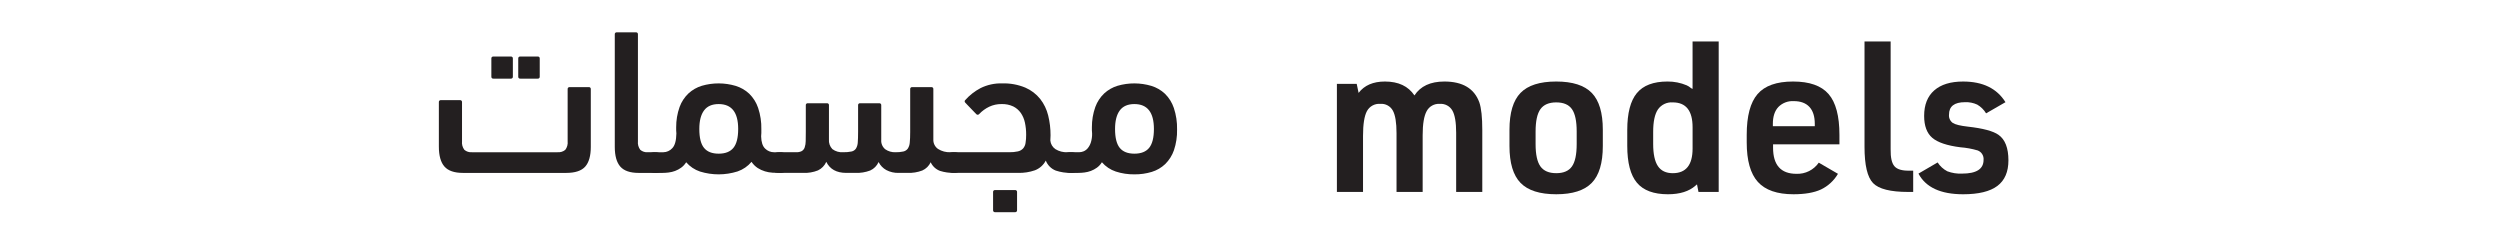
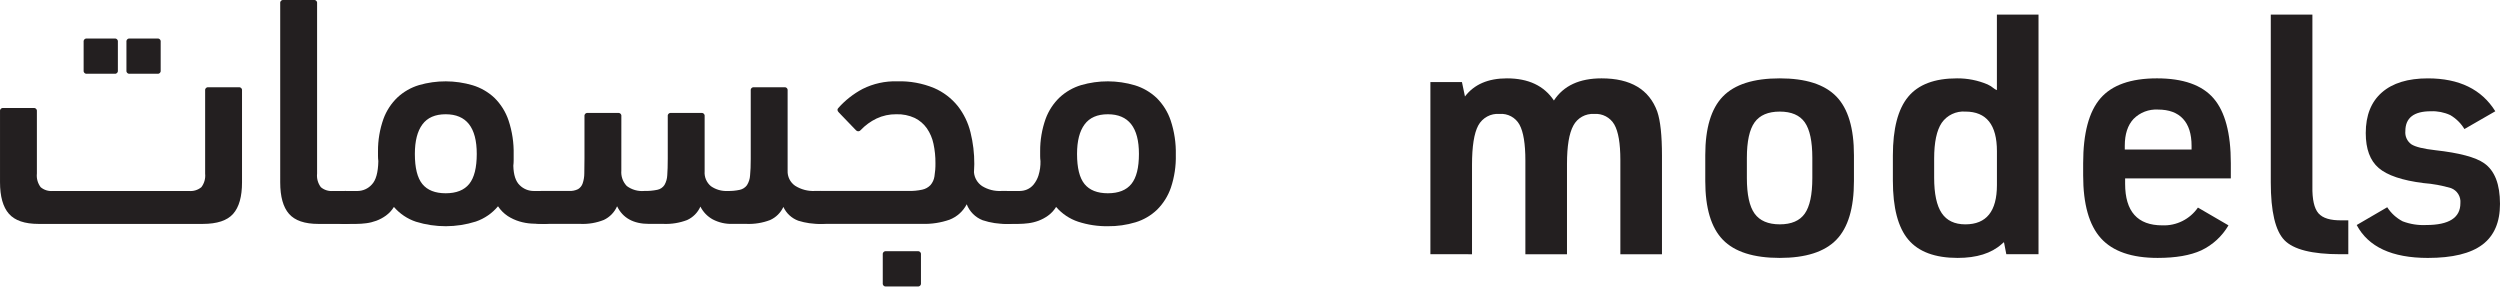
- <svg xmlns="http://www.w3.org/2000/svg" width="1030.056" height="93.887" viewBox="0 0 1030.056 93.887">
-   <g id="Group_23" data-name="Group 23" transform="translate(-81.777 -388.01)">
+ <svg xmlns="http://www.w3.org/2000/svg" width="646.699" height="74.104" viewBox="0 0 646.699 74.104">
+   <g id="Group_22" data-name="Group 22" transform="translate(-262.595 -401.331)">
    <path id="Path_110" data-name="Path 110" d="M632.609,467.093V422.555h8.161l.781,3.733q3.559-4.687,10.853-4.688,8.334,0,12.154,5.73,3.732-5.73,12.328-5.73,11.286,0,14.412,8.6,1.215,3.561,1.215,11.373v25.525H681.748V442.7q0-6.424-1.563-9.159a5.517,5.517,0,0,0-5.209-2.736,5.676,5.676,0,0,0-5.383,3q-1.65,3-1.649,9.941v23.354H657.178V442.87q0-6.512-1.519-9.289a5.4,5.4,0,0,0-5.166-2.779,5.734,5.734,0,0,0-5.513,3q-1.606,3-1.606,10.2v23.094Z" fill="#231f20" />
    <path id="Path_111" data-name="Path 111" d="M703.713,448.166v-6.685q0-10.5,4.558-15.193t14.715-4.688q10.071,0,14.629,4.688t4.558,15.193v6.685q0,10.506-4.558,15.194t-14.629,4.688q-10.158,0-14.715-4.688T703.713,448.166Zm27.694-.781v-5.209q0-6.424-1.953-9.2t-6.468-2.778q-4.515,0-6.511,2.778t-2,9.2v5.209q0,6.426,2,9.2t6.511,2.778q4.513,0,6.468-2.778T731.407,447.385Z" fill="#231f20" />
    <path id="Path_112" data-name="Path 112" d="M781.588,467.093l-.608-3.126-.608.521q-3.995,3.561-11.373,3.56-8.771,0-12.763-4.732t-3.993-15.236v-6.512q0-10.418,3.95-15.193t12.632-4.775a19.847,19.847,0,0,1,7.9,1.563,6.929,6.929,0,0,1,1.649,1.042,1.057,1.057,0,0,1,.261.173.515.515,0,0,0,.217.13,2.7,2.7,0,0,1,.3.131V405.105h10.765v61.988ZM762.921,442.35V447.3q0,6.25,1.954,9.159T771,459.366q8.16,0,8.161-10.158v-8.769q0-10.242-8.161-10.244a6.851,6.851,0,0,0-6.121,2.908Q762.922,436.013,762.921,442.35Z" fill="#231f20" />
    <path id="Path_113" data-name="Path 113" d="M812.32,447.472v1.389q0,10.766,9.636,10.765a10.682,10.682,0,0,0,9.2-4.6l7.9,4.6a16.17,16.17,0,0,1-7.032,6.468q-4.256,1.953-11.287,1.954-10.073,0-14.672-5.079t-4.6-16.279v-3.125q0-11.633,4.471-16.8t14.629-5.166q10.156,0,14.628,5.166t4.472,16.8v3.907Zm-.087-7.467H829.51v-.955q0-4.6-2.214-6.988t-6.468-2.388a8.222,8.222,0,0,0-6.338,2.431q-2.259,2.432-2.257,6.945Z" fill="#231f20" />
    <path id="Path_114" data-name="Path 114" d="M850,405.105h10.765v44.45q-.087,5.037,1.563,6.946t6.077,1.823h1.65v8.769h-2.084q-10.938,0-14.455-3.647T850,448.514Z" fill="#231f20" />
    <path id="Path_115" data-name="Path 115" d="M872.223,459.539l7.9-4.6a10.517,10.517,0,0,0,3.994,3.646,15.091,15.091,0,0,0,6.077.955q8.856,0,8.856-5.643a3.781,3.781,0,0,0-2.431-3.906,34.522,34.522,0,0,0-7.12-1.3q-8.249-1.041-11.59-3.906t-3.342-9.03q0-6.857,4.167-10.505t11.894-3.646q12.155,0,17.451,8.508l-7.988,4.6a10.468,10.468,0,0,0-3.646-3.6,10.9,10.9,0,0,0-5.035-1q-6.6,0-6.6,5.122a3.75,3.75,0,0,0,1.563,3.43q1.563,1,6.164,1.519,9.376,1.043,12.676,3.386,4.078,2.865,4.08,10.505,0,7.119-4.558,10.548t-14.108,3.43Q876.737,468.048,872.223,459.539Z" fill="#231f20" />
    <path id="Path_197" data-name="Path 197" d="M314.68,449.758a4.945,4.945,0,0,0,.98-3.524V424.752a.751.751,0,0,1,.852-.849h7.836a.753.753,0,0,1,.852.852v23.764q0,5.538-2.3,8.134t-7.837,2.6h-42.5q-5.365,0-7.665-2.623t-2.3-8.195V430.12a.752.752,0,0,1,.851-.851h7.837a.753.753,0,0,1,.851.851v16.1a4.965,4.965,0,0,0,.98,3.535,4.251,4.251,0,0,0,3.109.979h35.263A4.4,4.4,0,0,0,314.68,449.758Zm-29.6-29.347a.757.757,0,0,1-.852-.86v-7.395a.756.756,0,0,1,.852-.859h7.155a.757.757,0,0,1,.852.859v7.395a.757.757,0,0,1-.852.86Zm11.073,0a.756.756,0,0,1-.851-.86v-7.395a.756.756,0,0,1,.851-.859h7.155a.757.757,0,0,1,.852.859v7.395a.757.757,0,0,1-.852.86Z" fill="#231f20" />
    <path id="Path_198" data-name="Path 198" d="M335.079,402.183a.75.75,0,0,1,.844-.852h7.852a.749.749,0,0,1,.844.85v44.046a4.951,4.951,0,0,0,.979,3.529,4.253,4.253,0,0,0,3.11.977h2.981a3.187,3.187,0,0,1,2.555.99,5.255,5.255,0,0,1,.851,3.4q0,2.667-.809,3.4a3.813,3.813,0,0,1-2.6.731H344.96q-5.322,0-7.6-2.6t-2.279-8.134Z" fill="#231f20" />
    <path id="Path_199" data-name="Path 199" d="M360.375,440.457a24.548,24.548,0,0,1,1.408-8.364,14.621,14.621,0,0,1,3.672-5.6,14.209,14.209,0,0,1,5.507-3.142,24.743,24.743,0,0,1,13.919.042,14.276,14.276,0,0,1,5.592,3.226,14.8,14.8,0,0,1,3.671,5.86,26.037,26.037,0,0,1,1.324,8.832v1.486a11.415,11.415,0,0,1-.085,1.4q.084,3.567,1.661,5.053a5.125,5.125,0,0,0,3.62,1.485h2.47a3.265,3.265,0,0,1,2.555.947,4.735,4.735,0,0,1,.852,3.183,5.437,5.437,0,0,1-.809,3.442,3.245,3.245,0,0,1-2.6.946q-1.449,0-3.024-.085a13.424,13.424,0,0,1-3.151-.56,11.991,11.991,0,0,1-3-1.379,8.912,8.912,0,0,1-2.535-2.542,12.89,12.89,0,0,1-5.752,3.958,25.89,25.89,0,0,1-15.466.044,12.886,12.886,0,0,1-5.71-3.829,7.76,7.76,0,0,1-2.064,2.24,10.537,10.537,0,0,1-2.485,1.335,11.845,11.845,0,0,1-2.643.646,20.421,20.421,0,0,1-2.555.172h-2.981a3.189,3.189,0,0,1-2.556-.989,5.084,5.084,0,0,1-.852-3.312q0-2.5.81-3.355a3.425,3.425,0,0,1,2.6-.862H355.1a5,5,0,0,0,3.662-1.655q1.617-1.658,1.7-6.073a10.2,10.2,0,0,1-.086-1.273Zm17.5-9.57q-4.068,0-6.016,2.63t-1.948,7.634q0,5.43,1.948,7.8t6.016,2.374q4.152,0,6.1-2.416t1.948-7.762Q385.928,430.888,377.879,430.887Z" fill="#231f20" />
    <path id="Path_201" data-name="Path 201" d="M423.321,445.452a5.137,5.137,0,0,0,1.415,4,6.6,6.6,0,0,0,4.505,1.277,15.1,15.1,0,0,0,3.387-.3,2.87,2.87,0,0,0,1.844-1.235,5.529,5.529,0,0,0,.73-2.555q.127-1.617.129-4.344V431.4a.75.75,0,0,1,.844-.852h7.852a.75.75,0,0,1,.843.852v14.225A4.548,4.548,0,0,0,446.5,449.5a6.917,6.917,0,0,0,4.291,1.235,13.622,13.622,0,0,0,3.173-.3,3.1,3.1,0,0,0,1.845-1.188,5.27,5.27,0,0,0,.815-2.547q.173-1.656.172-4.288V424.752a.748.748,0,0,1,.844-.849h7.852a.748.748,0,0,1,.844.849V445.47a4.5,4.5,0,0,0,1.916,3.9,8.748,8.748,0,0,0,5.154,1.358h1.448a3.265,3.265,0,0,1,2.555.947,4.735,4.735,0,0,1,.852,3.183,5.231,5.231,0,0,1-.852,3.442,3.268,3.268,0,0,1-2.555.946,18.045,18.045,0,0,1-5.75-.817,6.849,6.849,0,0,1-3.866-3.571,6.894,6.894,0,0,1-3.45,3.4,15.434,15.434,0,0,1-6.09.989h-3.662a10.268,10.268,0,0,1-5.068-1.162,7.762,7.762,0,0,1-3.194-3.313,6.85,6.85,0,0,1-3.45,3.486,15.438,15.438,0,0,1-6.09.989h-3.748q-6.048,0-8.262-4.56a7.01,7.01,0,0,1-3.419,3.528,14.639,14.639,0,0,1-6.045,1.032h-9.2a15.484,15.484,0,0,1-1.7-.085,2.538,2.538,0,0,1-1.277-.474,2.315,2.315,0,0,1-.767-1.162,7.145,7.145,0,0,1-.255-2.15,6.039,6.039,0,0,1,.809-3.614,3.1,3.1,0,0,1,2.6-1.033h6.814a4.736,4.736,0,0,0,2.342-.468,2.762,2.762,0,0,0,1.192-1.491,8.117,8.117,0,0,0,.426-2.6q.042-1.575.043-3.875V431.4a.75.75,0,0,1,.844-.852h7.852a.75.75,0,0,1,.844.852Z" fill="#231f20" />
    <path id="Path_202" data-name="Path 202" d="M479.451,429.269a22.525,22.525,0,0,1,6.3-4.94,18.752,18.752,0,0,1,8.944-1.96,23.074,23.074,0,0,1,9.539,1.741,16.06,16.06,0,0,1,6.133,4.672,18.047,18.047,0,0,1,3.28,6.793,33.337,33.337,0,0,1,.979,8.195c0,.4-.015.764-.043,1.1s-.042.681-.042,1.02a4.783,4.783,0,0,0,2.087,3.567,8.593,8.593,0,0,0,4.982,1.273h1.448a3.266,3.266,0,0,1,2.556.947,4.736,4.736,0,0,1,.851,3.183,5.437,5.437,0,0,1-.809,3.442,3.245,3.245,0,0,1-2.6.946,18.835,18.835,0,0,1-6.26-.946,7.229,7.229,0,0,1-4.131-4.13,8.44,8.44,0,0,1-4.472,4,19.758,19.758,0,0,1-6.942,1.075h-26.32a3.187,3.187,0,0,1-2.555-.989,5.084,5.084,0,0,1-.852-3.312q0-2.5.81-3.355a3.424,3.424,0,0,1,2.6-.862h22.658a15.308,15.308,0,0,0,3.577-.339,4.122,4.122,0,0,0,2.129-1.187,4.449,4.449,0,0,0,1.022-2.247,19.467,19.467,0,0,0,.256-3.436,22.947,22.947,0,0,0-.511-5,11.025,11.025,0,0,0-1.7-3.986,8.385,8.385,0,0,0-3.109-2.672,10.569,10.569,0,0,0-4.813-.976,11.64,11.64,0,0,0-5.11,1.107,14.057,14.057,0,0,0-4.089,2.981.785.785,0,0,1-1.193.086l-4.429-4.6Q478.938,429.78,479.451,429.269ZM491.8,475.435a.757.757,0,0,1-.852-.86v-7.4a.756.756,0,0,1,.852-.859h8.176a.756.756,0,0,1,.852.859v7.4a.757.757,0,0,1-.852.86Z" fill="#231f20" />
    <path id="Path_203" data-name="Path 203" d="M549.183,459.847a23.777,23.777,0,0,1-7.678-1.16,12.9,12.9,0,0,1-5.716-3.829,7.774,7.774,0,0,1-2.064,2.24,10.556,10.556,0,0,1-2.485,1.335,11.858,11.858,0,0,1-2.643.646,20.421,20.421,0,0,1-2.555.172H523.06a3.187,3.187,0,0,1-2.555-.989,5.084,5.084,0,0,1-.852-3.312q0-2.5.81-3.355a3.424,3.424,0,0,1,2.6-.862h3.322a4.906,4.906,0,0,0,1.874-.382,4.482,4.482,0,0,0,1.7-1.273,7.2,7.2,0,0,0,1.277-2.379,11.47,11.47,0,0,0,.511-3.694,10.193,10.193,0,0,1-.085-1.273v-1.275a24.548,24.548,0,0,1,1.408-8.364,14.62,14.62,0,0,1,3.672-5.6,14.209,14.209,0,0,1,5.507-3.142,24.708,24.708,0,0,1,13.919.045,14.278,14.278,0,0,1,5.592,3.236,14.869,14.869,0,0,1,3.671,5.878,26.183,26.183,0,0,1,1.324,8.858,24.884,24.884,0,0,1-1.28,8.518,14.833,14.833,0,0,1-3.583,5.706,13.885,13.885,0,0,1-5.545,3.237A23.758,23.758,0,0,1,549.183,459.847Zm-.016-28.96q-4.068,0-6.016,2.63t-1.948,7.634q0,5.43,1.948,7.8t6.016,2.374q4.152,0,6.1-2.416t1.948-7.762Q557.216,430.888,549.167,430.887Z" fill="#231f20" />
-     <rect id="Rectangle_19" data-name="Rectangle 19" width="1030.056" height="93.887" transform="translate(81.777 388.01)" fill="none" />
  </g>
</svg>
